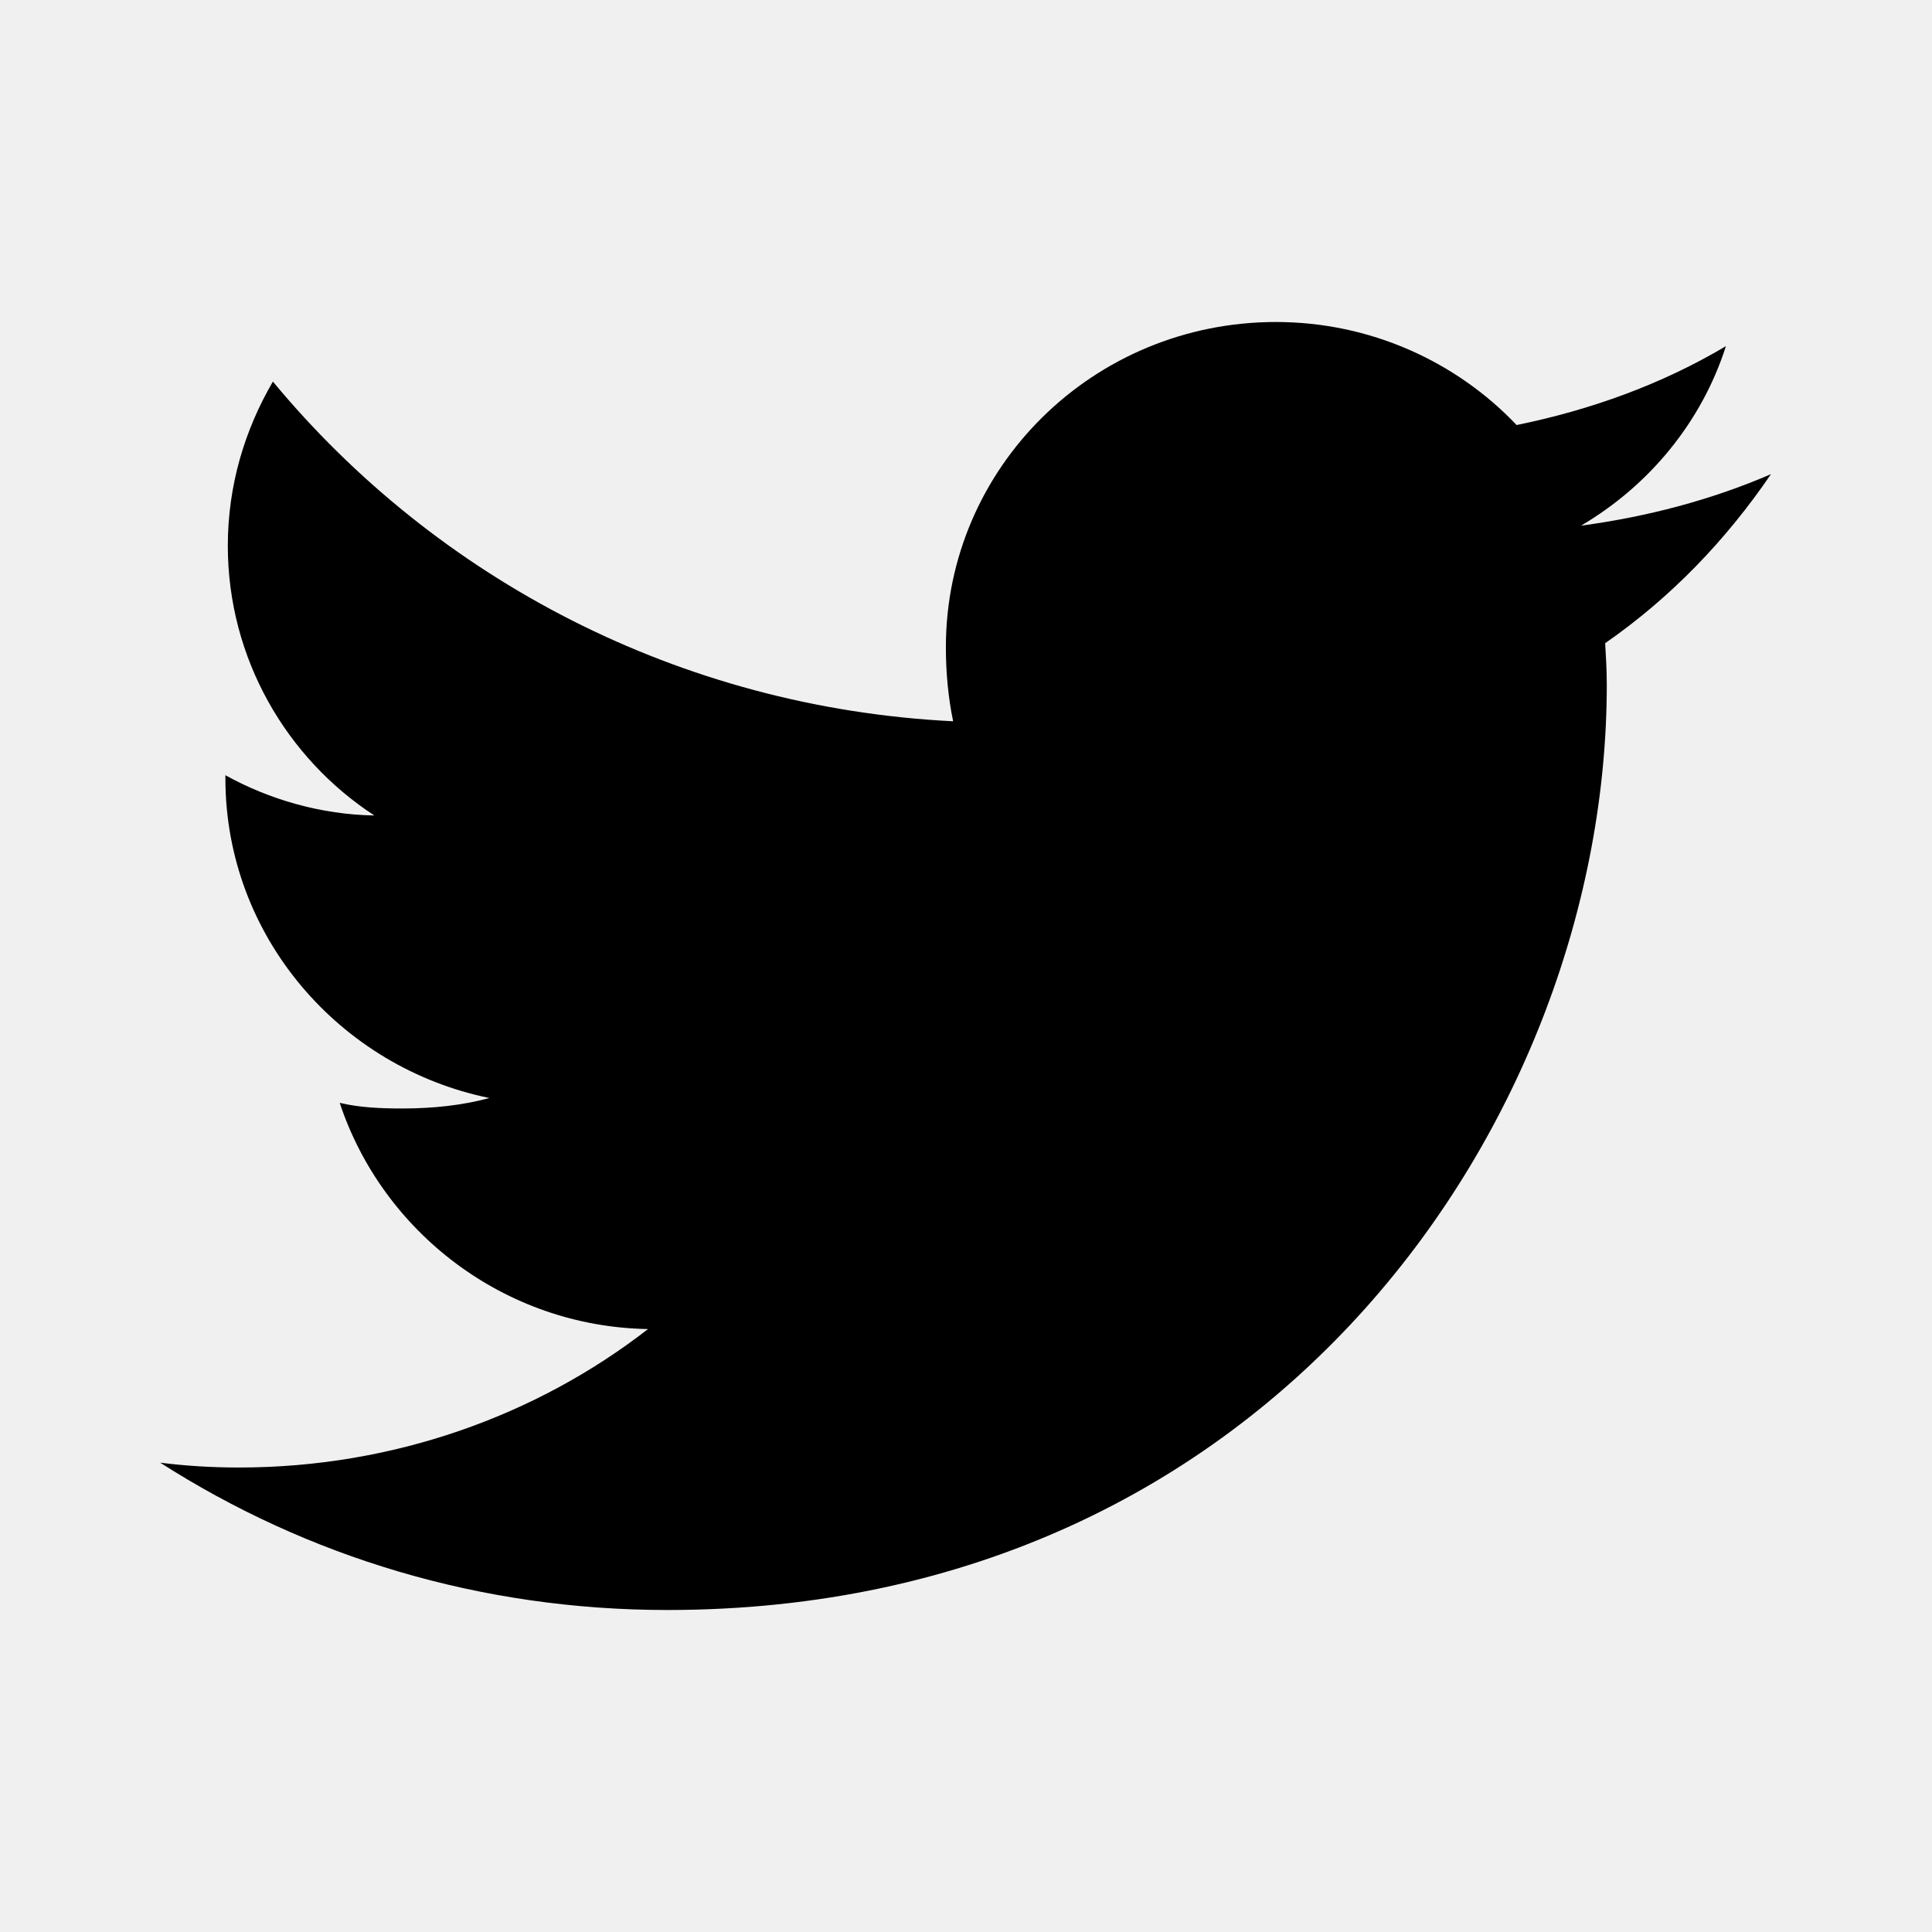
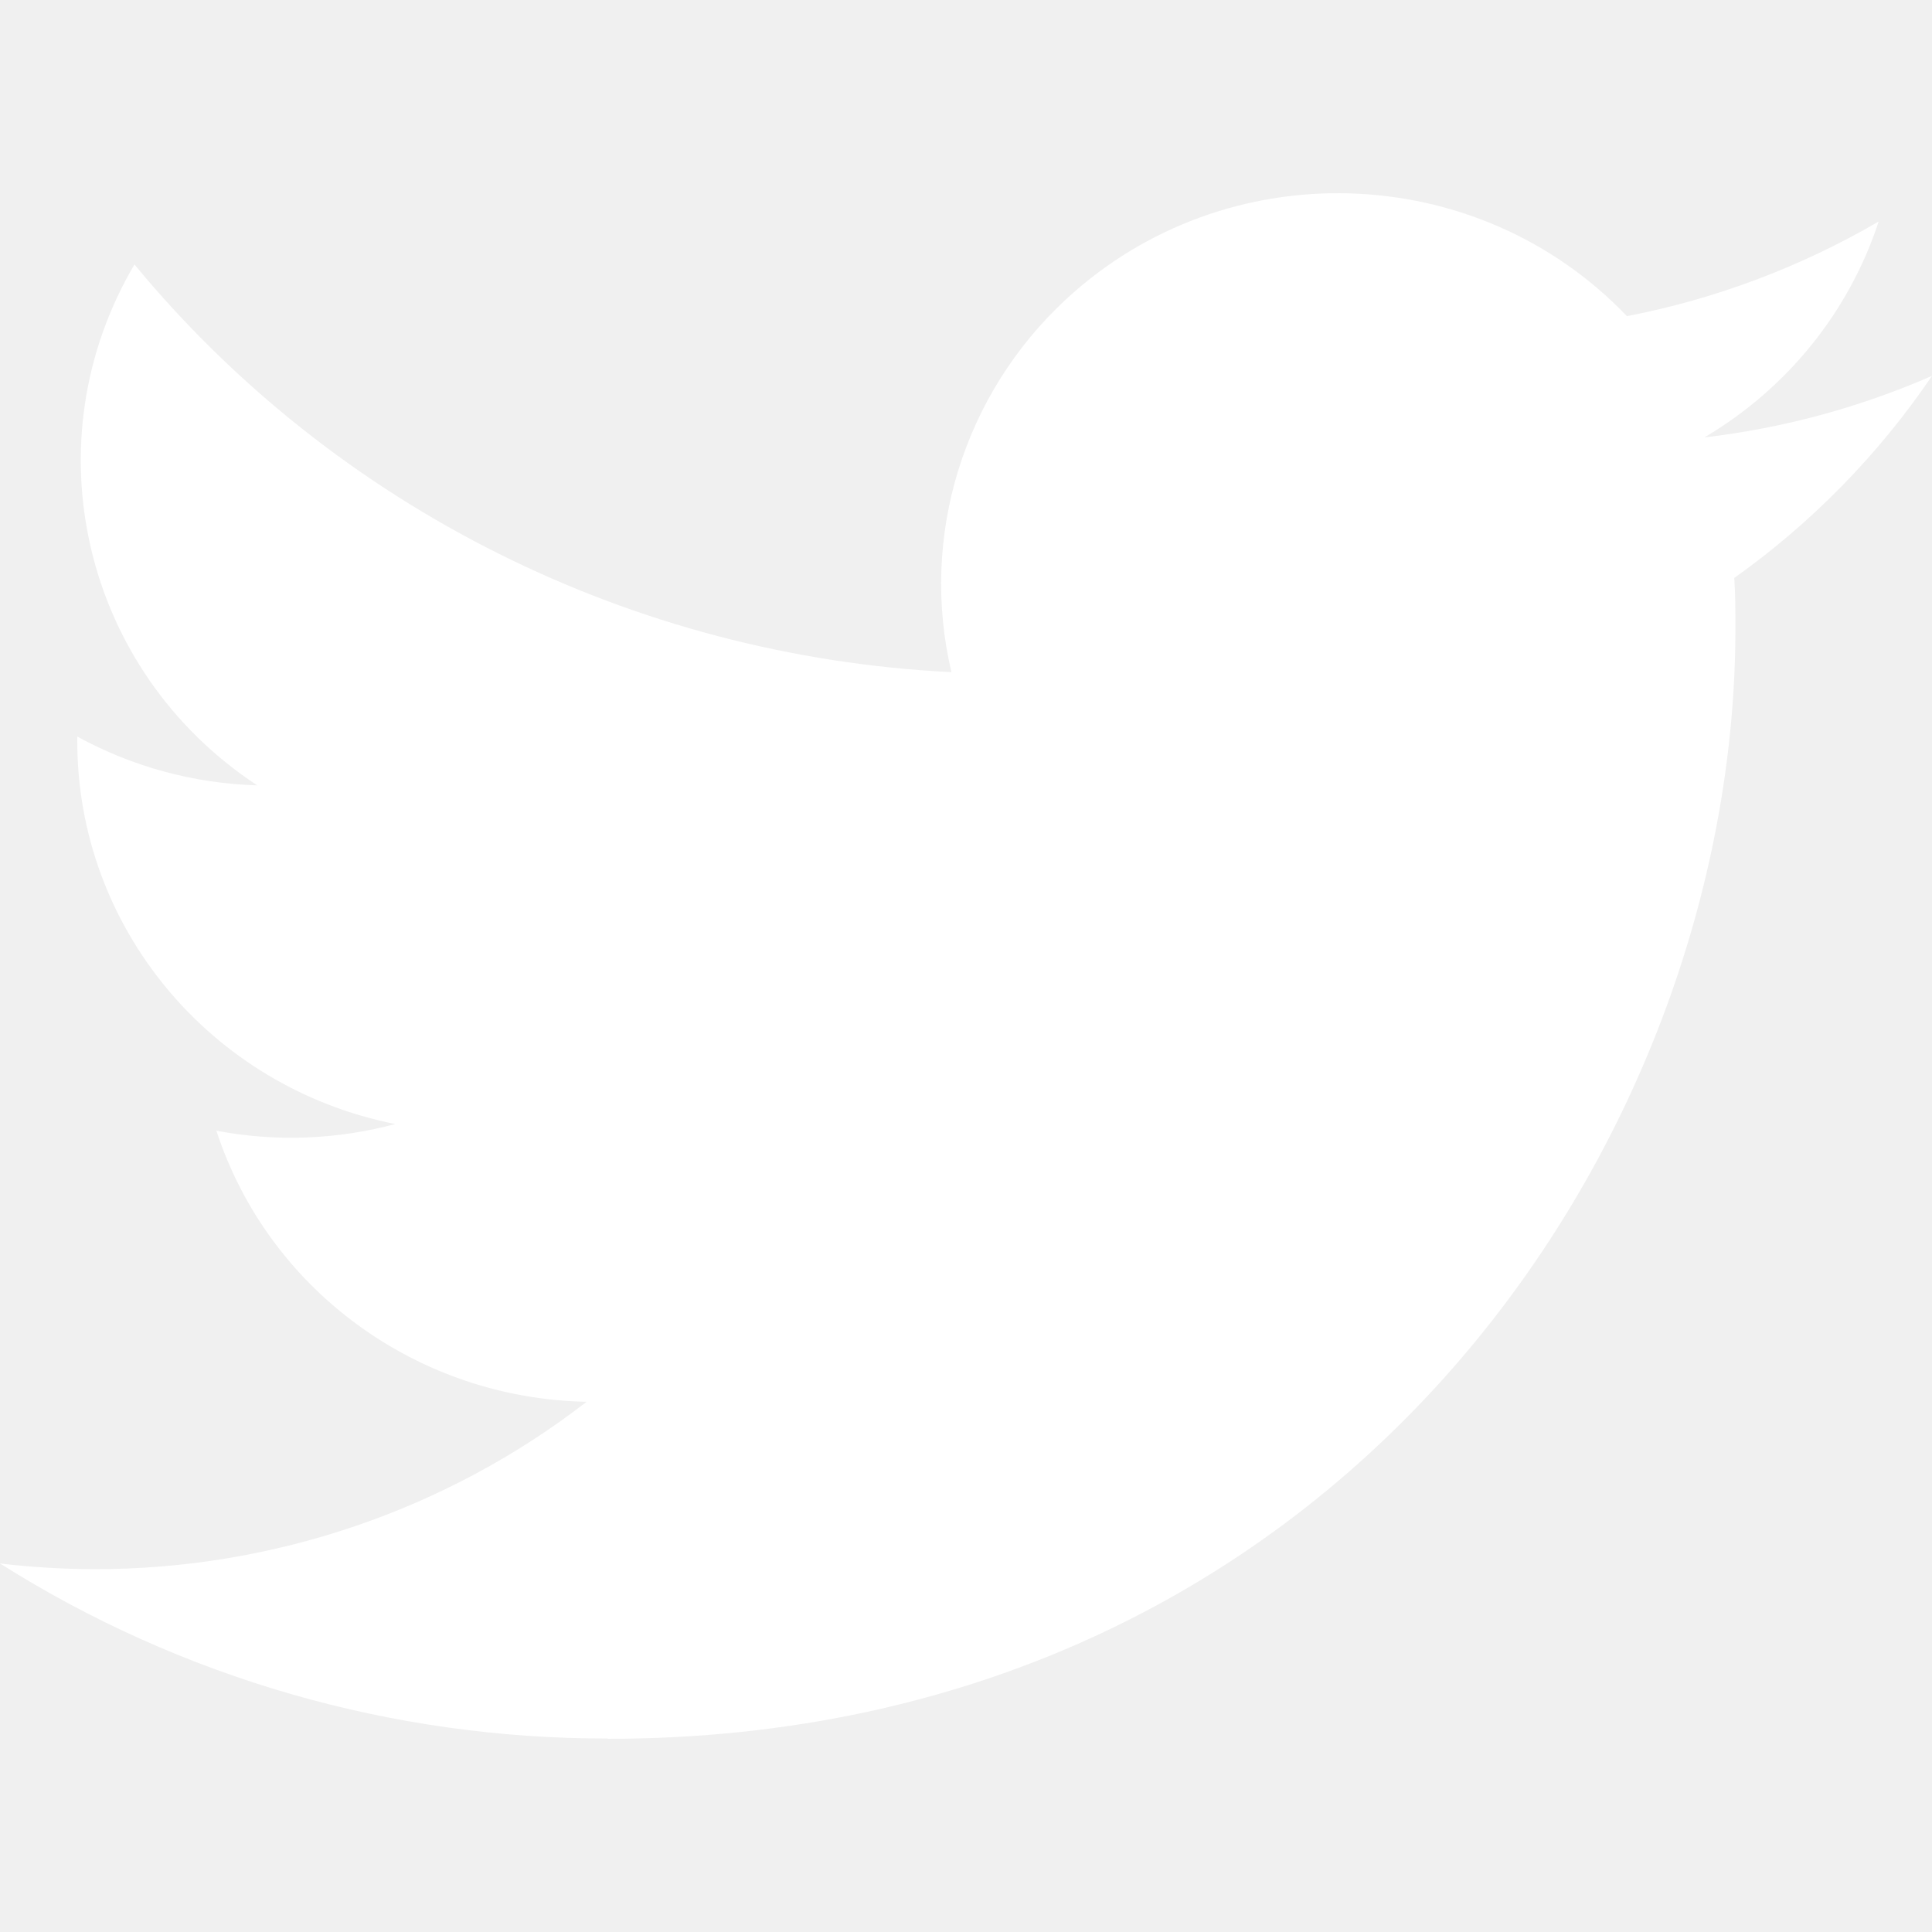
- <svg xmlns="http://www.w3.org/2000/svg" width="24" height="24" viewBox="0 0 24 24" fill="" data-reactroot="">
-   <path fill="" d="M22 5.89C21.26 6.21 20.46 6.42 19.64 6.53C20.49 6.03 21.14 5.24 21.44 4.3C20.65 4.77 19.77 5.09 18.84 5.28C18.09 4.49 17.02 4 15.85 4C13.58 4 11.75 5.81 11.75 8.04C11.75 8.36 11.78 8.67 11.84 8.96C8.44 8.79 5.42 7.19 3.39 4.74C3.04 5.34 2.83 6.03 2.83 6.78C2.83 8.18 3.56 9.42 4.65 10.13C3.99 10.12 3.34 9.93 2.8 9.63V9.67C2.8 11.63 4.22 13.26 6.08 13.64C5.75 13.73 5.38 13.77 5 13.77C4.74 13.77 4.47 13.76 4.22 13.7C4.75 15.3 6.26 16.48 8.05 16.51C6.66 17.59 4.88 18.23 2.97 18.23C2.63 18.23 2.31 18.21 1.99 18.17C3.82 19.34 5.97 20 8.29 20C15.84 20 19.96 13.85 19.96 8.51C19.96 8.33 19.95 8.16 19.94 7.99C20.76 7.42 21.44 6.71 22 5.89Z" undefined="1" />
+ <svg xmlns="http://www.w3.org/2000/svg" width="800px" height="800px" viewBox="0 -2 20 20" version="1.1">
+   <defs>
+ 
+ </defs>
+   <g id="Page-1" stroke="none" stroke-width="1" fill="none" fill-rule="evenodd">
+     <g id="Dribbble-Light-Preview" transform="translate(-60, -7521)" fill="#ffffff">
+       <g id="icons" transform="translate(56, 160)">
+         <path d="M10.29,7377 C17.837,7377 21.965,7370.844 21.965,7365.505 C21.965,7365.33 21.965,7365.156 21.953,7364.983 C22.756,7364.412 23.449,7363.703 24,7362.891 C23.252,7363.218 22.457,7363.433 21.644,7363.528 C22.5,7363.022 23.141,7362.229 23.448,7361.293 C22.642,7361.763 21.761,7362.095 20.842,7362.273 C19.288,7360.647 16.689,7360.568 15.036,7362.098 C13.971,7363.084 13.518,7364.555 13.849,7365.958 C10.55,7365.795 7.476,7364.261 5.392,7361.738 C4.303,7363.584 4.86,7365.945 6.663,7367.13 C6.01,7367.111 5.371,7366.938 4.8,7366.625 L4.8,7366.676 C4.801,7368.599 6.178,7370.255 8.092,7370.636 C7.488,7370.798 6.854,7370.822 6.24,7370.705 C6.777,7372.351 8.318,7373.478 10.073,7373.511 C8.62,7374.635 6.825,7375.246 4.977,7375.244 C4.651,7375.243 4.325,7375.224 4,7375.185 C5.877,7376.371 8.06,7377 10.29,7376.997" id="twitter-[#154]">
+ 
+ </path>
+       </g>
+     </g>
+   </g>
</svg>
